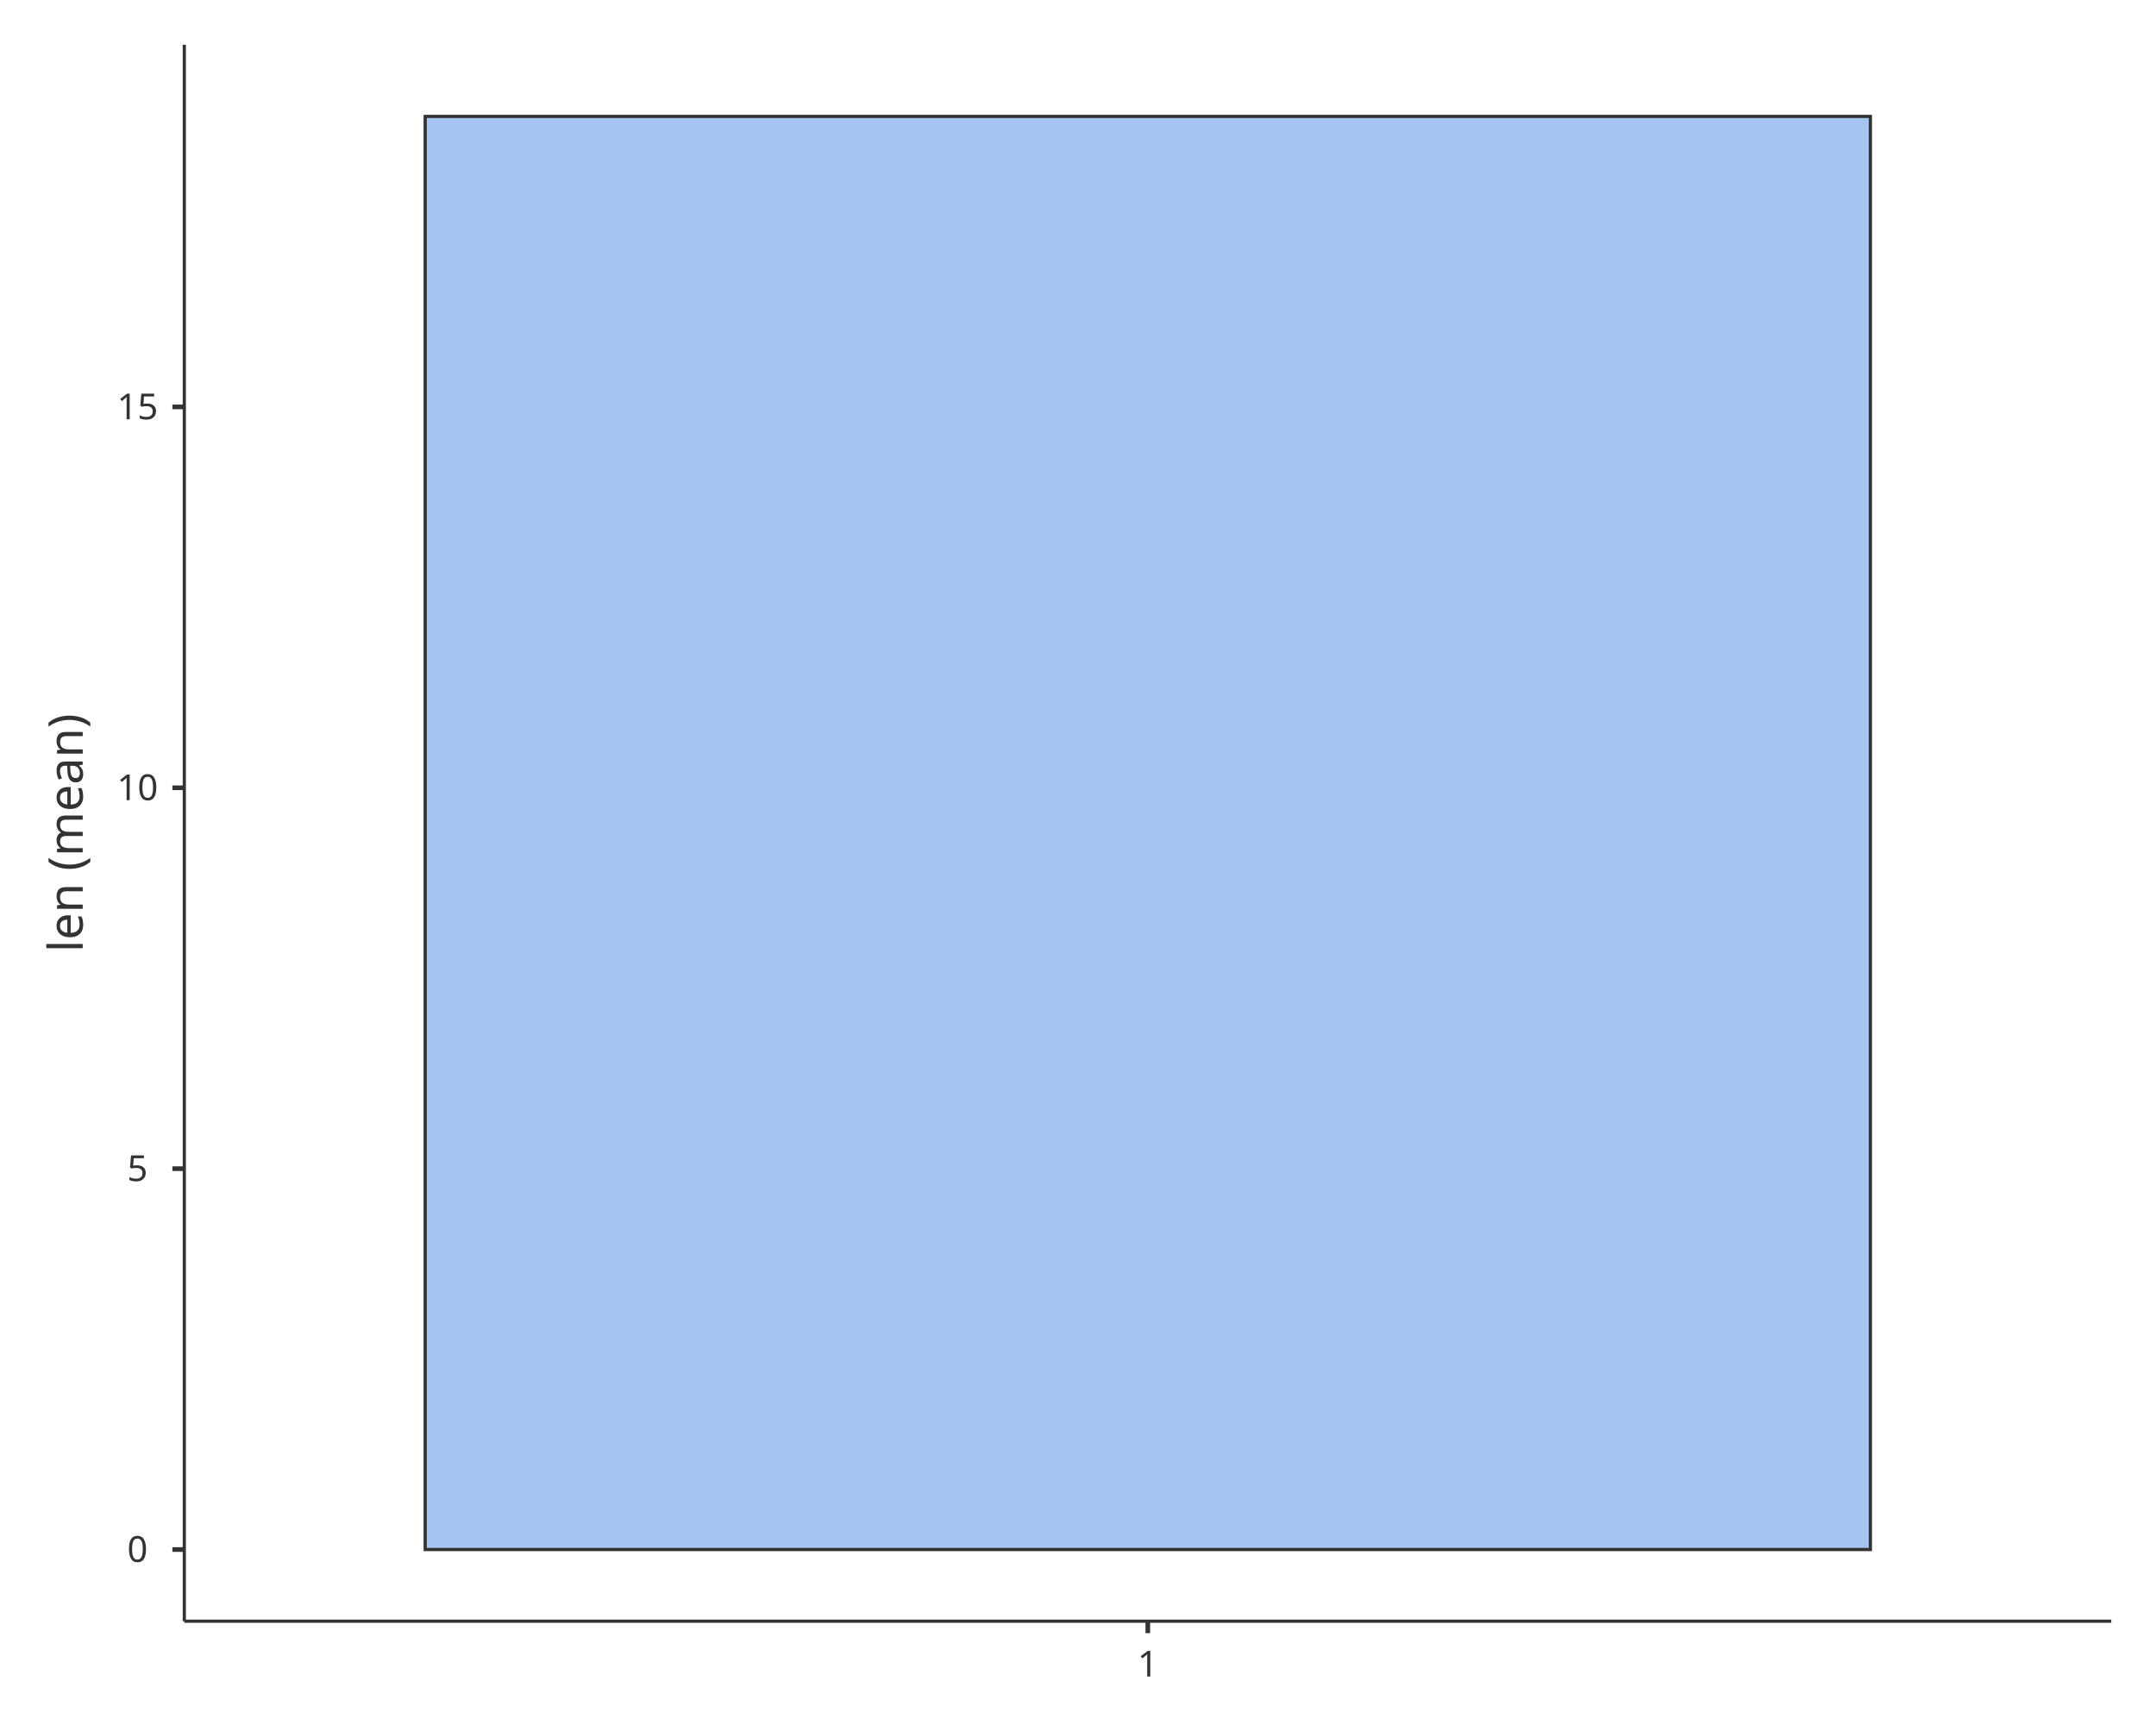
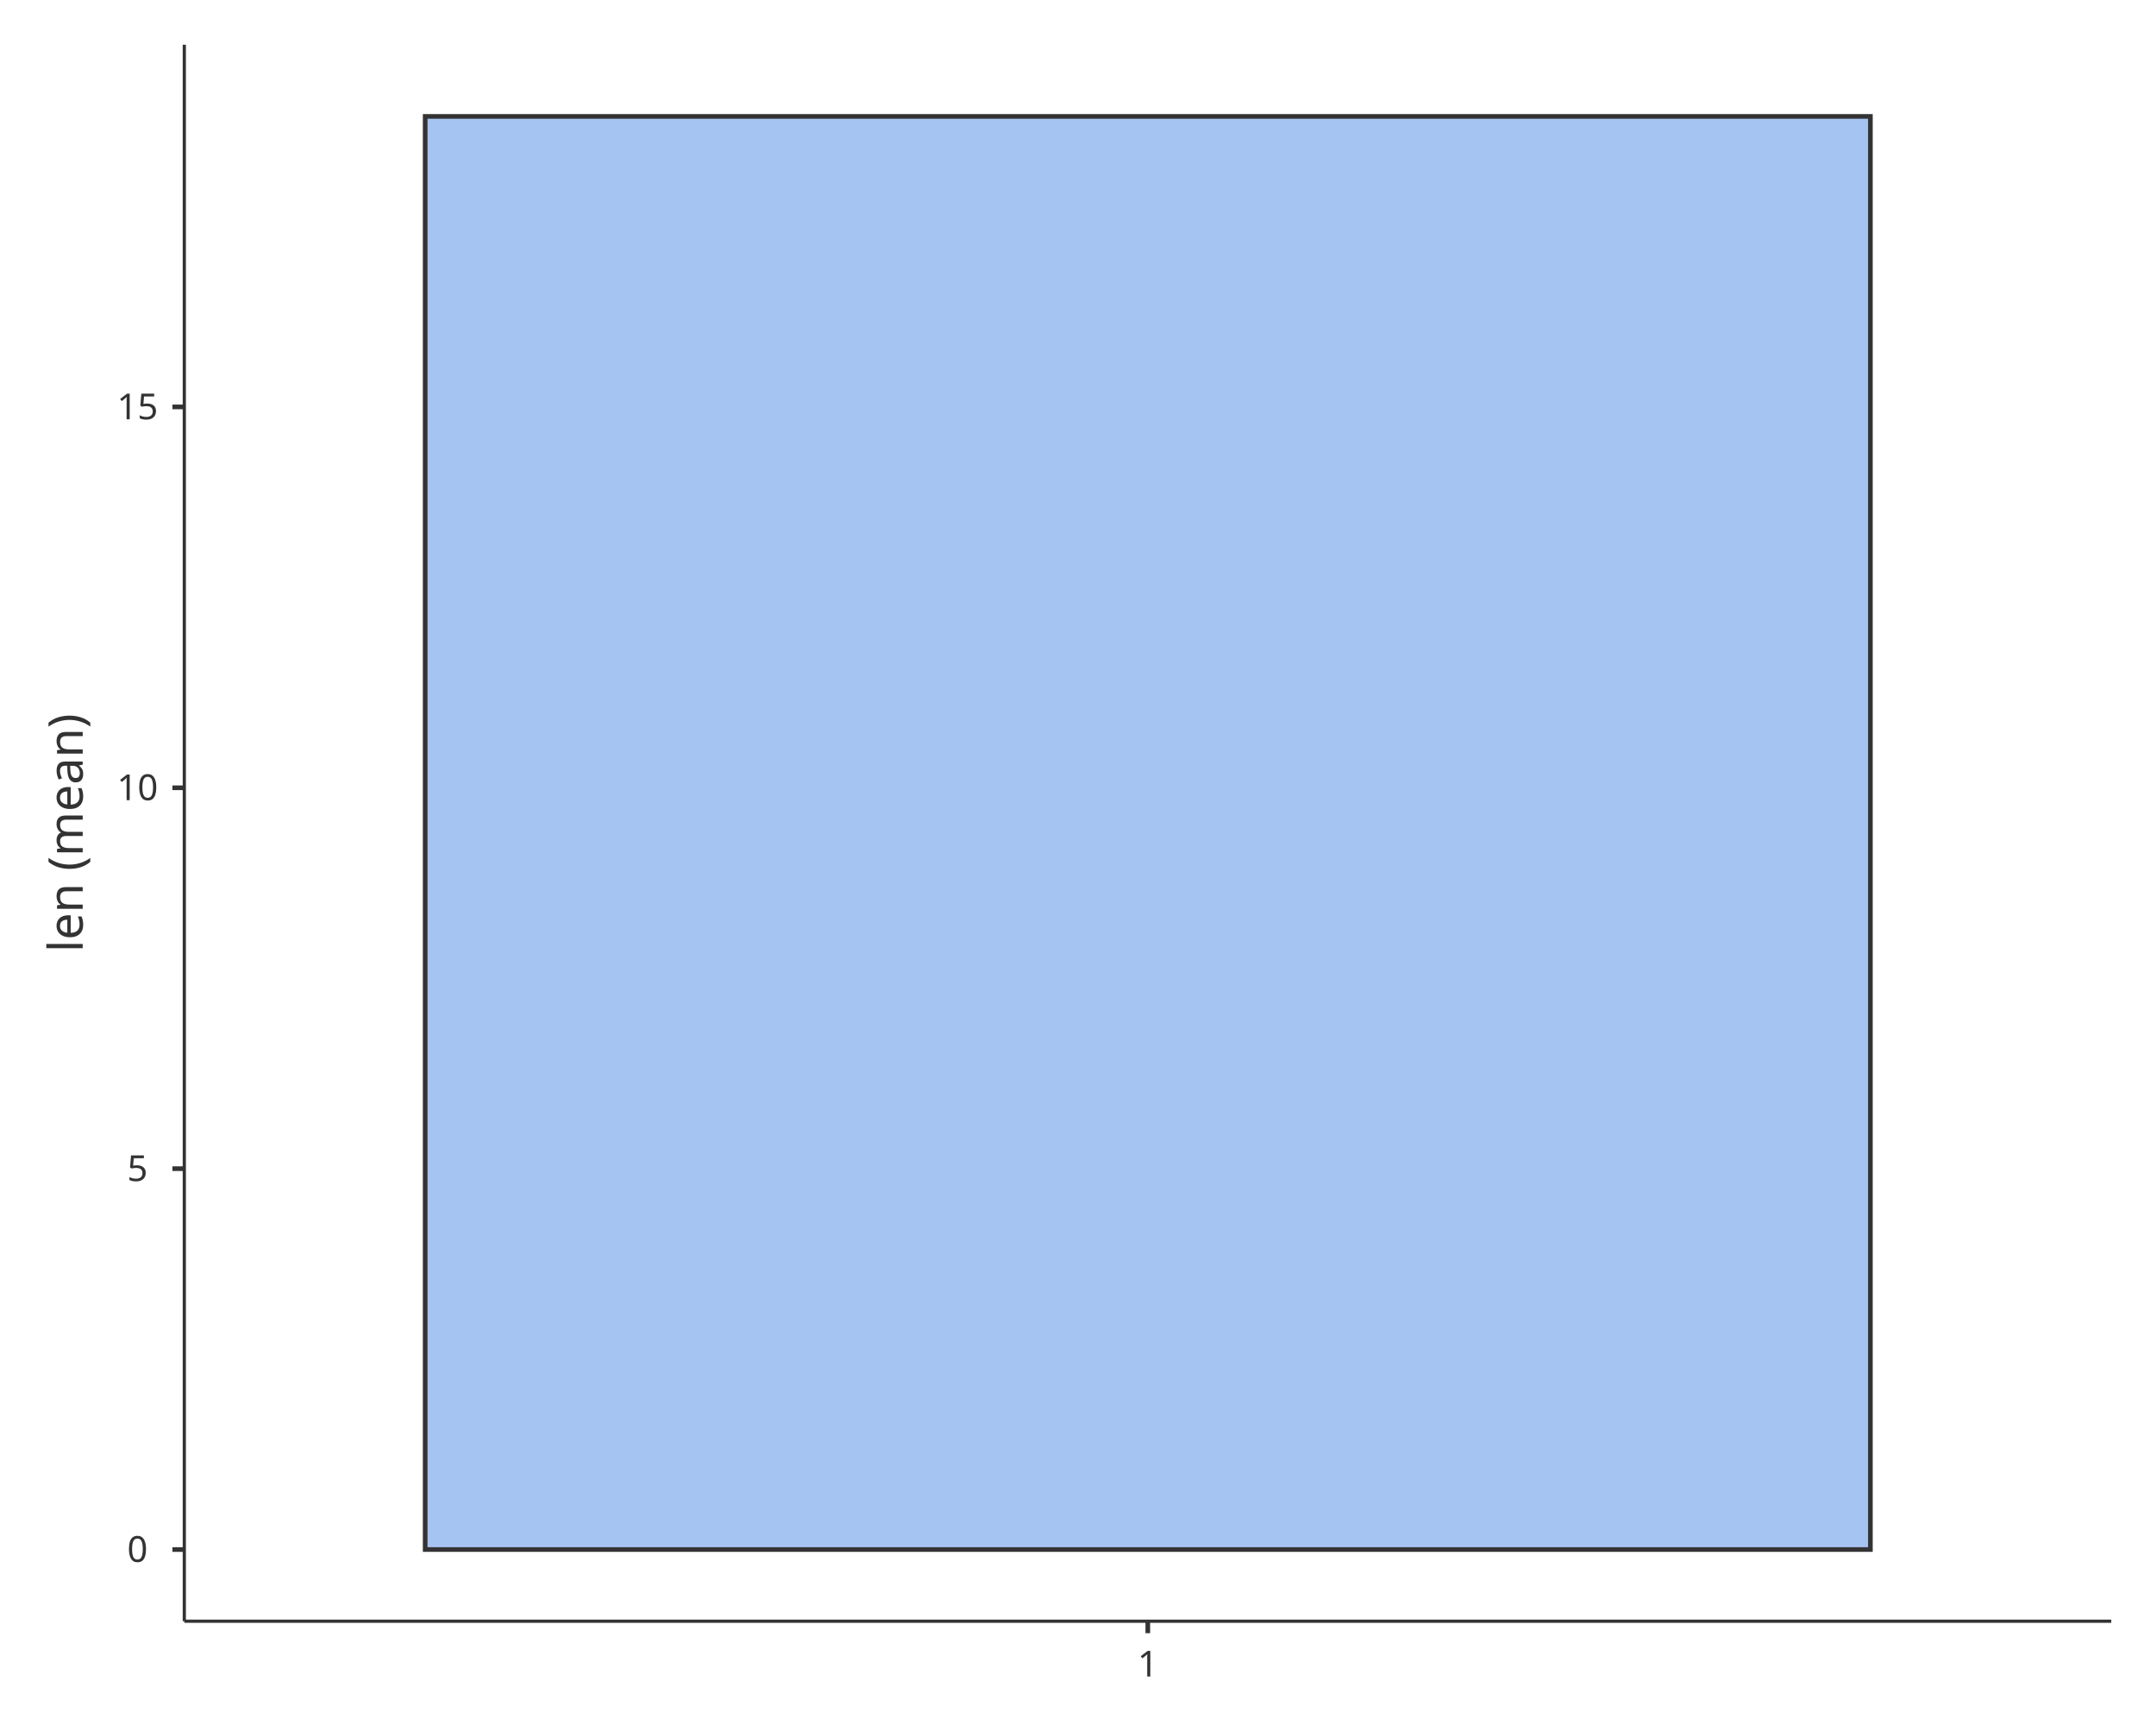
<svg xmlns="http://www.w3.org/2000/svg" class="svglite" data-engine-version="2.0" width="720.00pt" height="576.00pt" viewBox="0 0 720.00 576.00">
  <defs>
    <style type="text/css">
    .svglite line, .svglite polyline, .svglite polygon, .svglite path, .svglite rect, .svglite circle {
      fill: none;
      stroke: #000000;
      stroke-linecap: round;
      stroke-linejoin: round;
      stroke-miterlimit: 10.00;
    }
  </style>
  </defs>
  <rect width="100%" height="100%" style="stroke: none; fill: #FFFFFF;" />
  <defs>
    <clipPath id="cpMC4wMHw3MjAuMDB8MC4wMHw1NzYuMDA=">
      <rect x="0.00" y="0.00" width="720.00" height="576.00" />
    </clipPath>
  </defs>
  <g clip-path="url(#cpMC4wMHw3MjAuMDB8MC4wMHw1NzYuMDA=)">
    <rect x="0" y="0.00" width="720.00" height="576.00" style="stroke-width: 1.55; stroke: none;" />
  </g>
  <defs>
    <clipPath id="cpNjEuNTV8NzA1LjA2fDE0Ljk0fDU0MS4zNA==">
      <rect x="61.55" y="14.94" width="643.50" height="526.40" />
    </clipPath>
  </defs>
  <g clip-path="url(#cpNjEuNTV8NzA1LjA2fDE0Ljk0fDU0MS4zNA==)">
    <rect x="61.55" y="14.94" width="643.50" height="526.40" style="stroke-width: 1.55; stroke: none;" />
-     <rect x="141.99" y="38.87" width="482.63" height="478.54" style="stroke-width: 1.07; stroke: #333333; stroke-linecap: butt; stroke-linejoin: miter; fill: #A6C4F1;" />
+     <rect x="141.99" y="38.87" width="482.63" height="478.54" style="stroke-width: 1.55; stroke: #333333; stroke-linecap: butt; stroke-linejoin: miter; fill: #A6C4F1;" />
  </g>
  <g clip-path="url(#cpMC4wMHw3MjAuMDB8MC4wMHw1NzYuMDA=)">
    <polyline points="61.55,541.34 61.55,14.94 " style="stroke-width: 1.07; stroke: #333333; stroke-linecap: butt;" />
    <text x="45.91" y="521.54" text-anchor="middle" style="font-size: 12.00px; fill: #333333; font-family: sans;" textLength="6.67px" lengthAdjust="spacingAndGlyphs">0</text>
    <text x="45.91" y="394.36" text-anchor="middle" style="font-size: 12.00px; fill: #333333; font-family: sans;" textLength="6.67px" lengthAdjust="spacingAndGlyphs">5</text>
    <text x="45.91" y="267.18" text-anchor="middle" style="font-size: 12.00px; fill: #333333; font-family: sans;" textLength="13.35px" lengthAdjust="spacingAndGlyphs">10</text>
    <text x="45.91" y="140.00" text-anchor="middle" style="font-size: 12.00px; fill: #333333; font-family: sans;" textLength="13.35px" lengthAdjust="spacingAndGlyphs">15</text>
    <polyline points="57.57,517.41 61.55,517.41 " style="stroke-width: 1.55; stroke: #333333; stroke-linecap: butt;" />
    <polyline points="57.57,390.23 61.55,390.23 " style="stroke-width: 1.55; stroke: #333333; stroke-linecap: butt;" />
    <polyline points="57.57,263.05 61.55,263.05 " style="stroke-width: 1.55; stroke: #333333; stroke-linecap: butt;" />
    <polyline points="57.57,135.87 61.55,135.87 " style="stroke-width: 1.55; stroke: #333333; stroke-linecap: butt;" />
    <polyline points="61.55,541.34 705.06,541.34 " style="stroke-width: 1.07; stroke: #333333; stroke-linecap: butt;" />
    <polyline points="383.31,545.33 383.31,541.34 " style="stroke-width: 1.55; stroke: #333333; stroke-linecap: butt;" />
    <text x="383.31" y="559.81" text-anchor="middle" style="font-size: 12.00px; fill: #333333; font-family: sans;" textLength="6.67px" lengthAdjust="spacingAndGlyphs">1</text>
    <text transform="translate(27.62,278.14) rotate(-90)" text-anchor="middle" style="font-size: 16.00px; fill: #333333; font-family: sans;" textLength="76.48px" lengthAdjust="spacingAndGlyphs">len (mean)</text>
  </g>
</svg>
